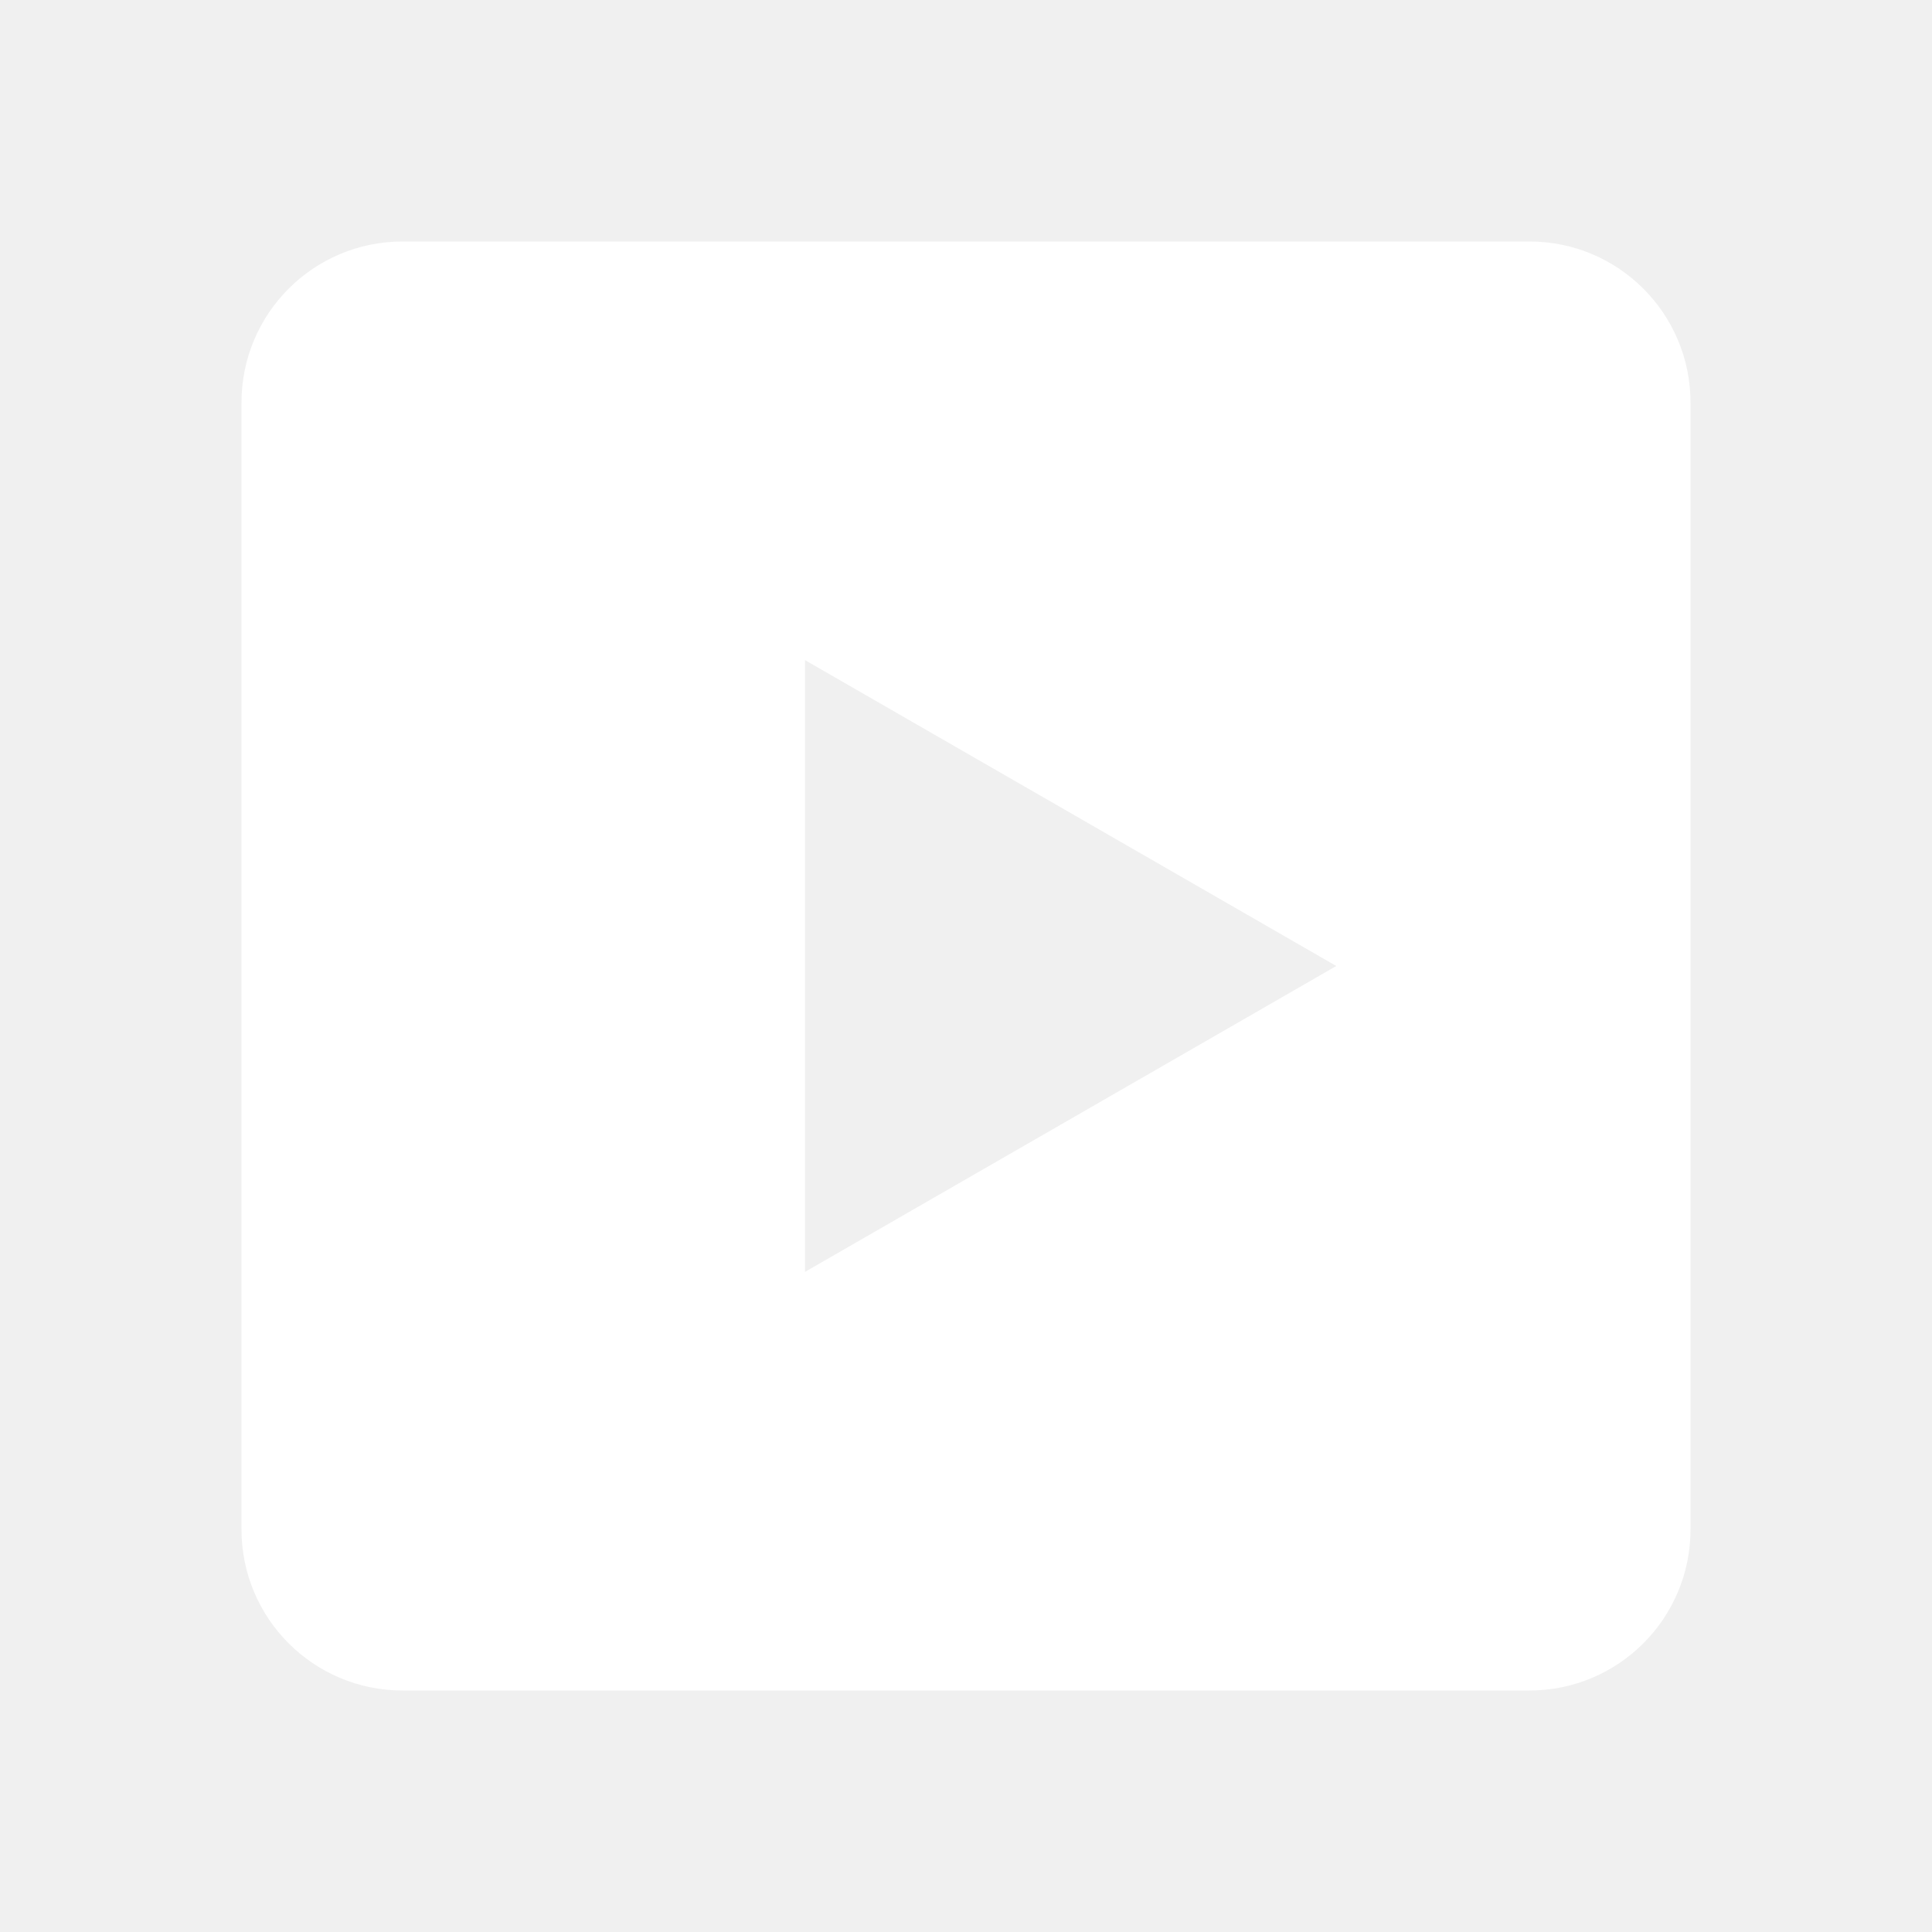
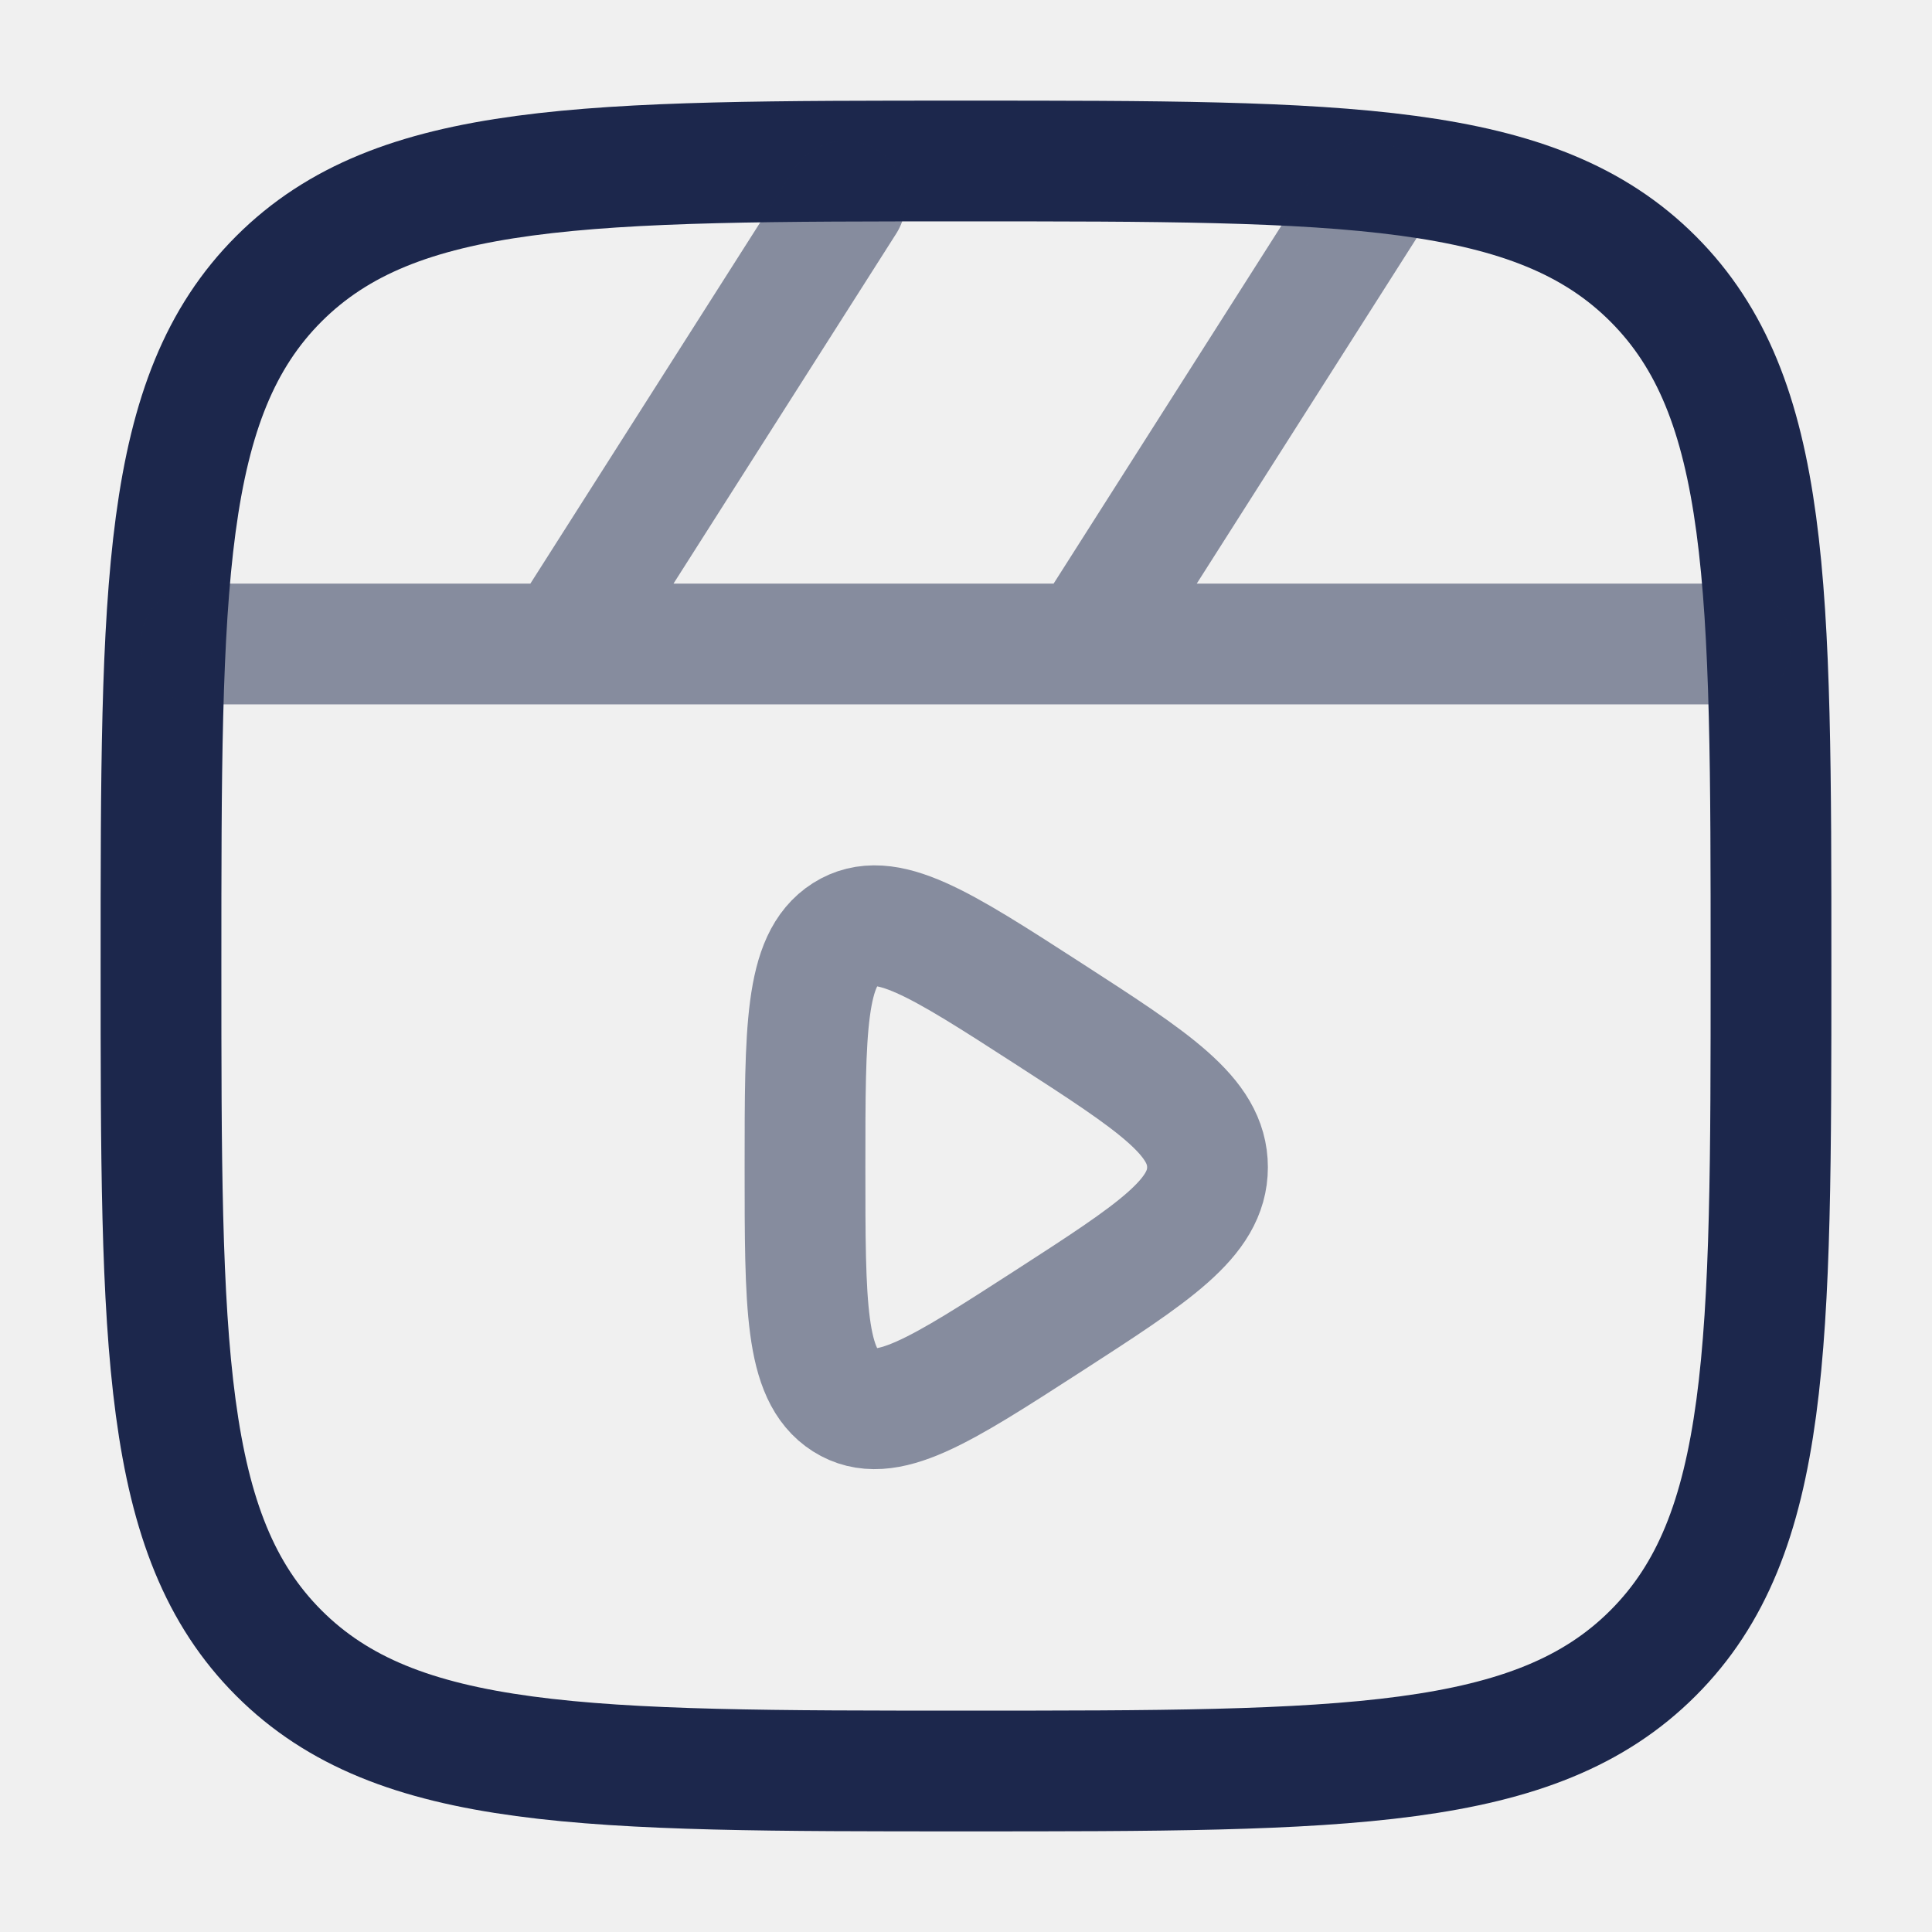
- <svg xmlns="http://www.w3.org/2000/svg" viewBox="0 0 24 24">
-   <path fill="#fff" fill-rule="evenodd" d="M5 3h14a2 2 0 0 1 2 2v14a2 2 0 0 1-2 2H5a2 2 0 0 1-2-2V5a2 2 0 0 1 2-2zm5 5.2v7.6l6.6-3.8L10 8.2z" />
+ <svg xmlns="http://www.w3.org/2000/svg" width="24" height="24" viewBox="0 0 24 24" fill="none">
+   <path d="M2 12C2 7.286 2 4.929 3.464 3.464C4.929 2 7.286 2 12 2C16.714 2 19.071 2 20.535 3.464C22 4.929 22 7.286 22 12C22 16.714 22 19.071 20.535 20.535C19.071 22 16.714 22 12 22C7.286 22 4.929 22 3.464 20.535C2 19.071 2 16.714 2 12Z" stroke="#1C274C" stroke-width="1.5" />
+   <path opacity="0.5" d="M21.5 8H2.5M7 8L10.5 2.5M13.5 8L17 2.5" stroke="#1C274C" stroke-width="1.5" stroke-linecap="round" />
+   <path opacity="0.5" d="M15 14.5C15 13.867 14.338 13.44 13.014 12.585C11.672 11.719 11.001 11.286 10.5 11.604C10 11.922 10 12.781 10 14.5C10 16.219 10 17.078 10.5 17.396C11.001 17.714 11.672 17.281 13.014 16.415C14.338 15.56 15 15.133 15 14.5Z" stroke="#1C274C" stroke-width="1.5" stroke-linecap="round" />
</svg>
